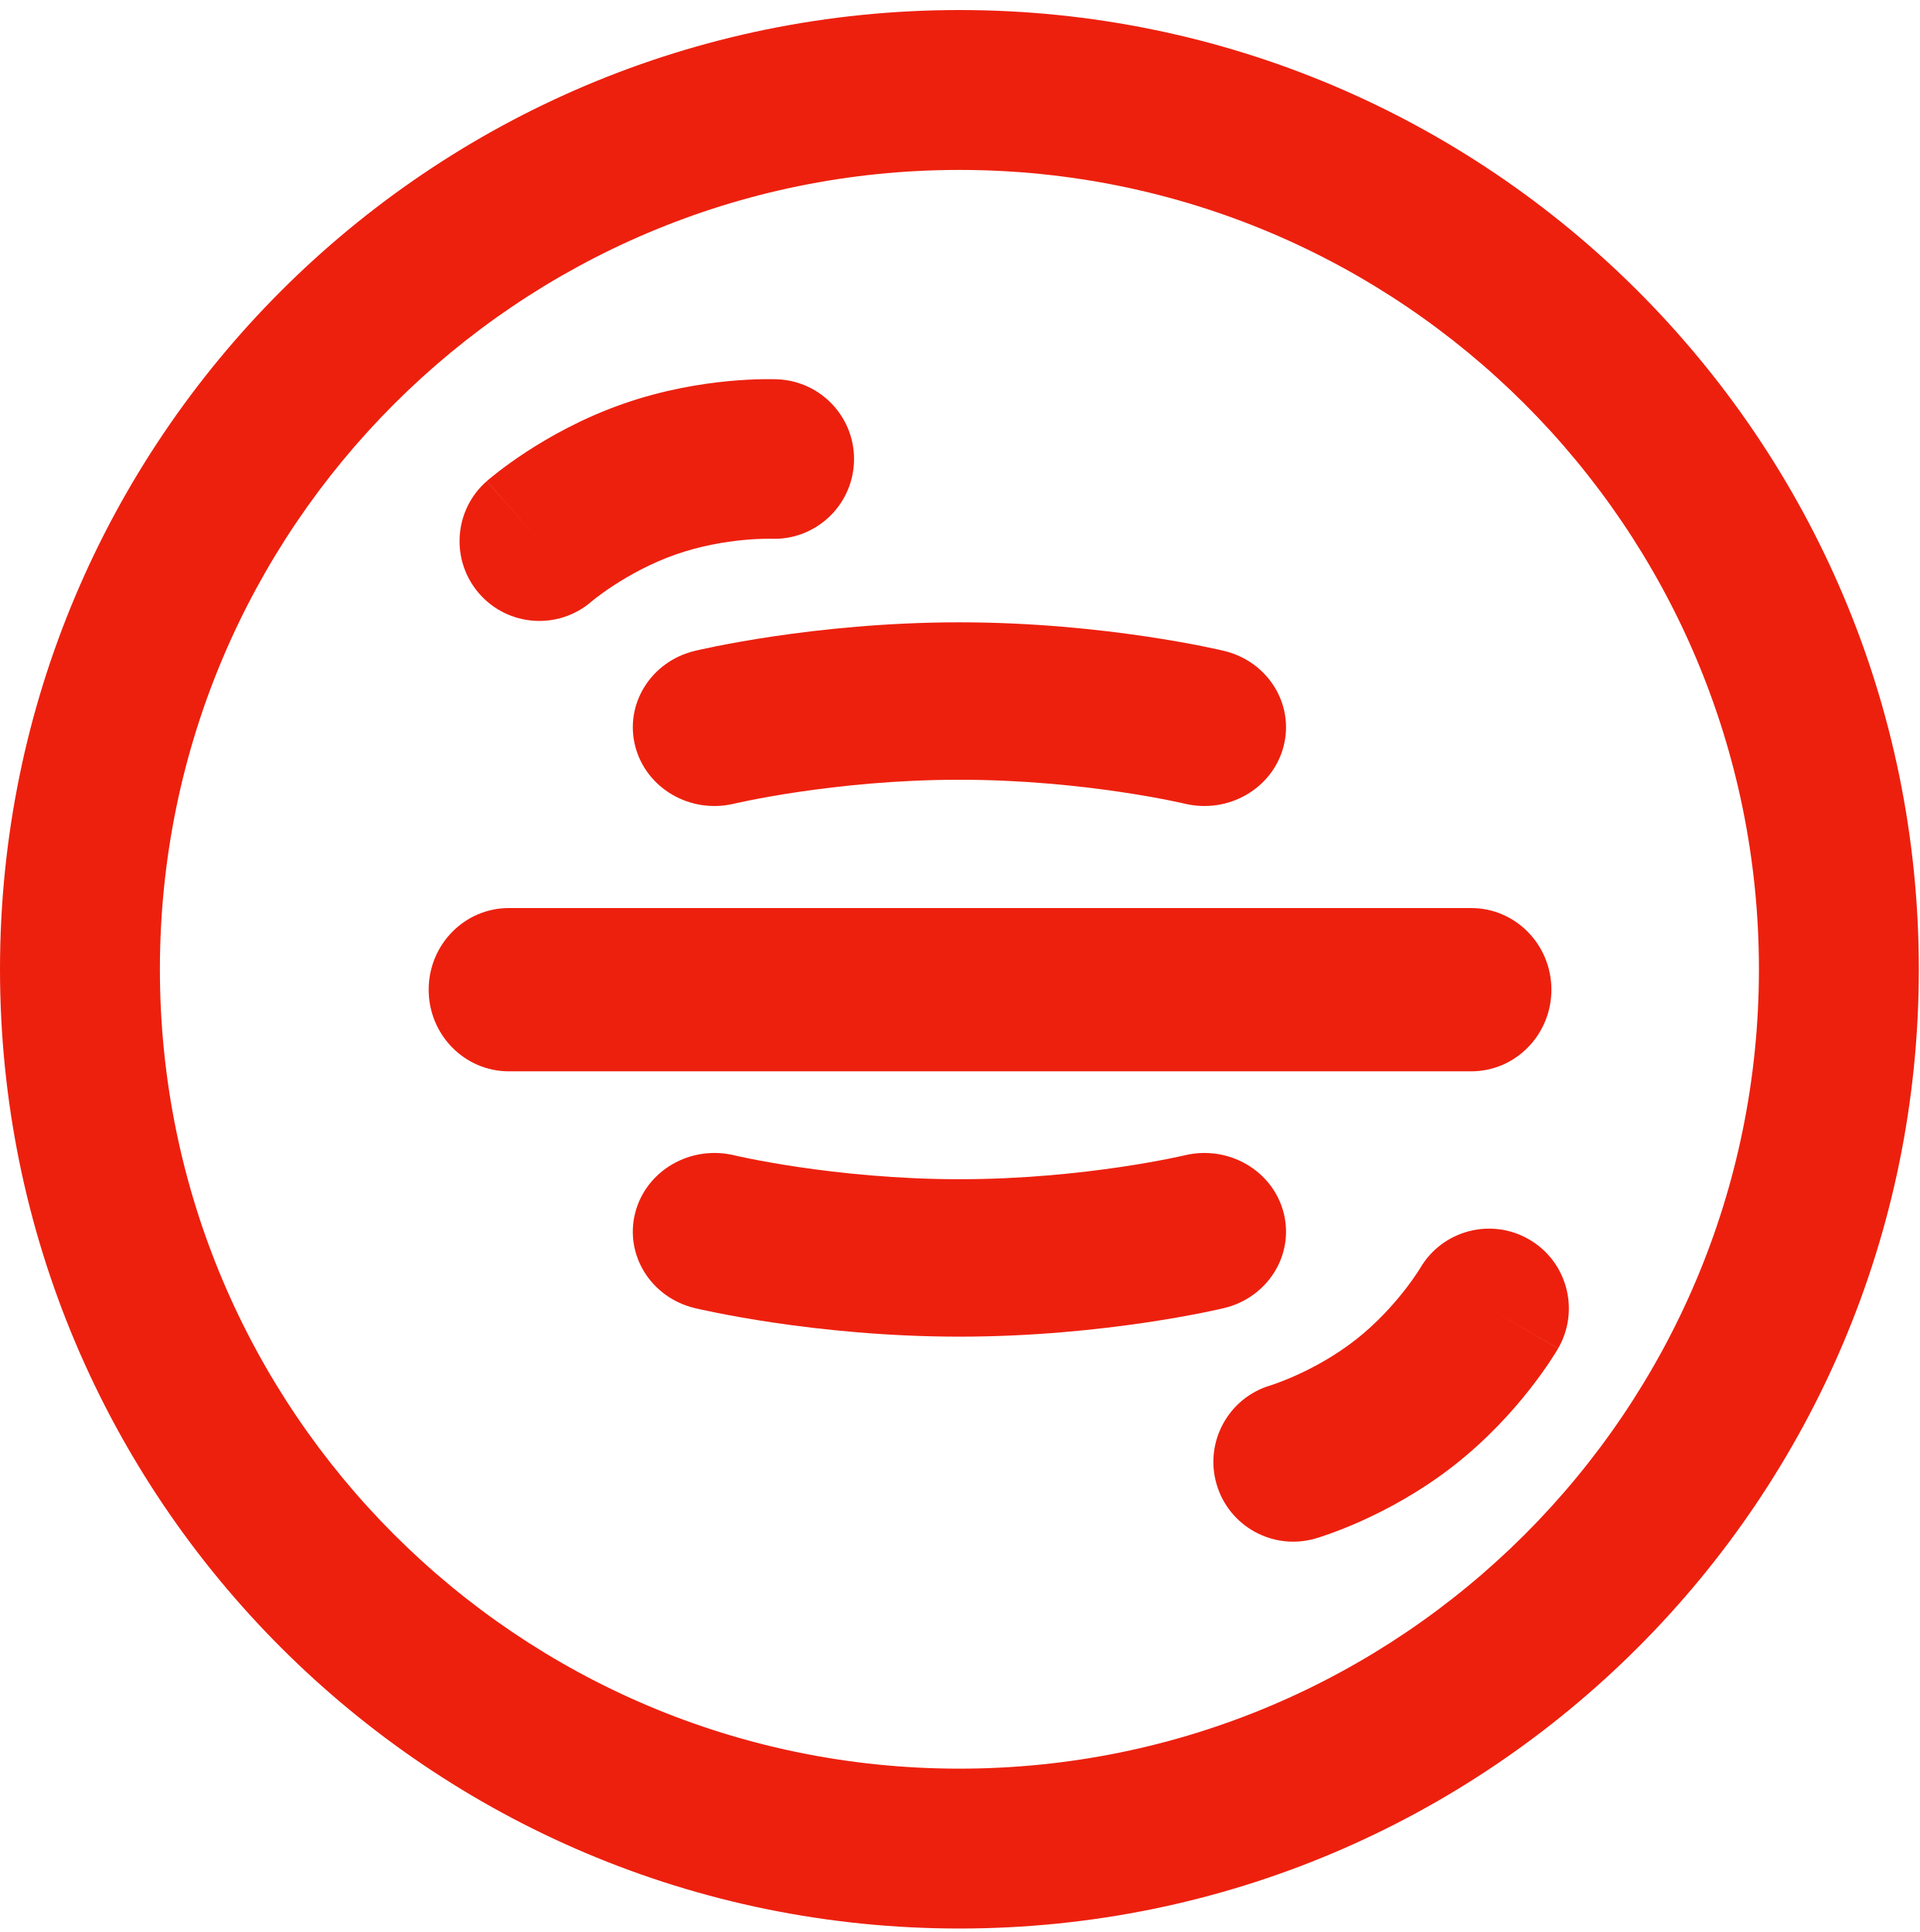
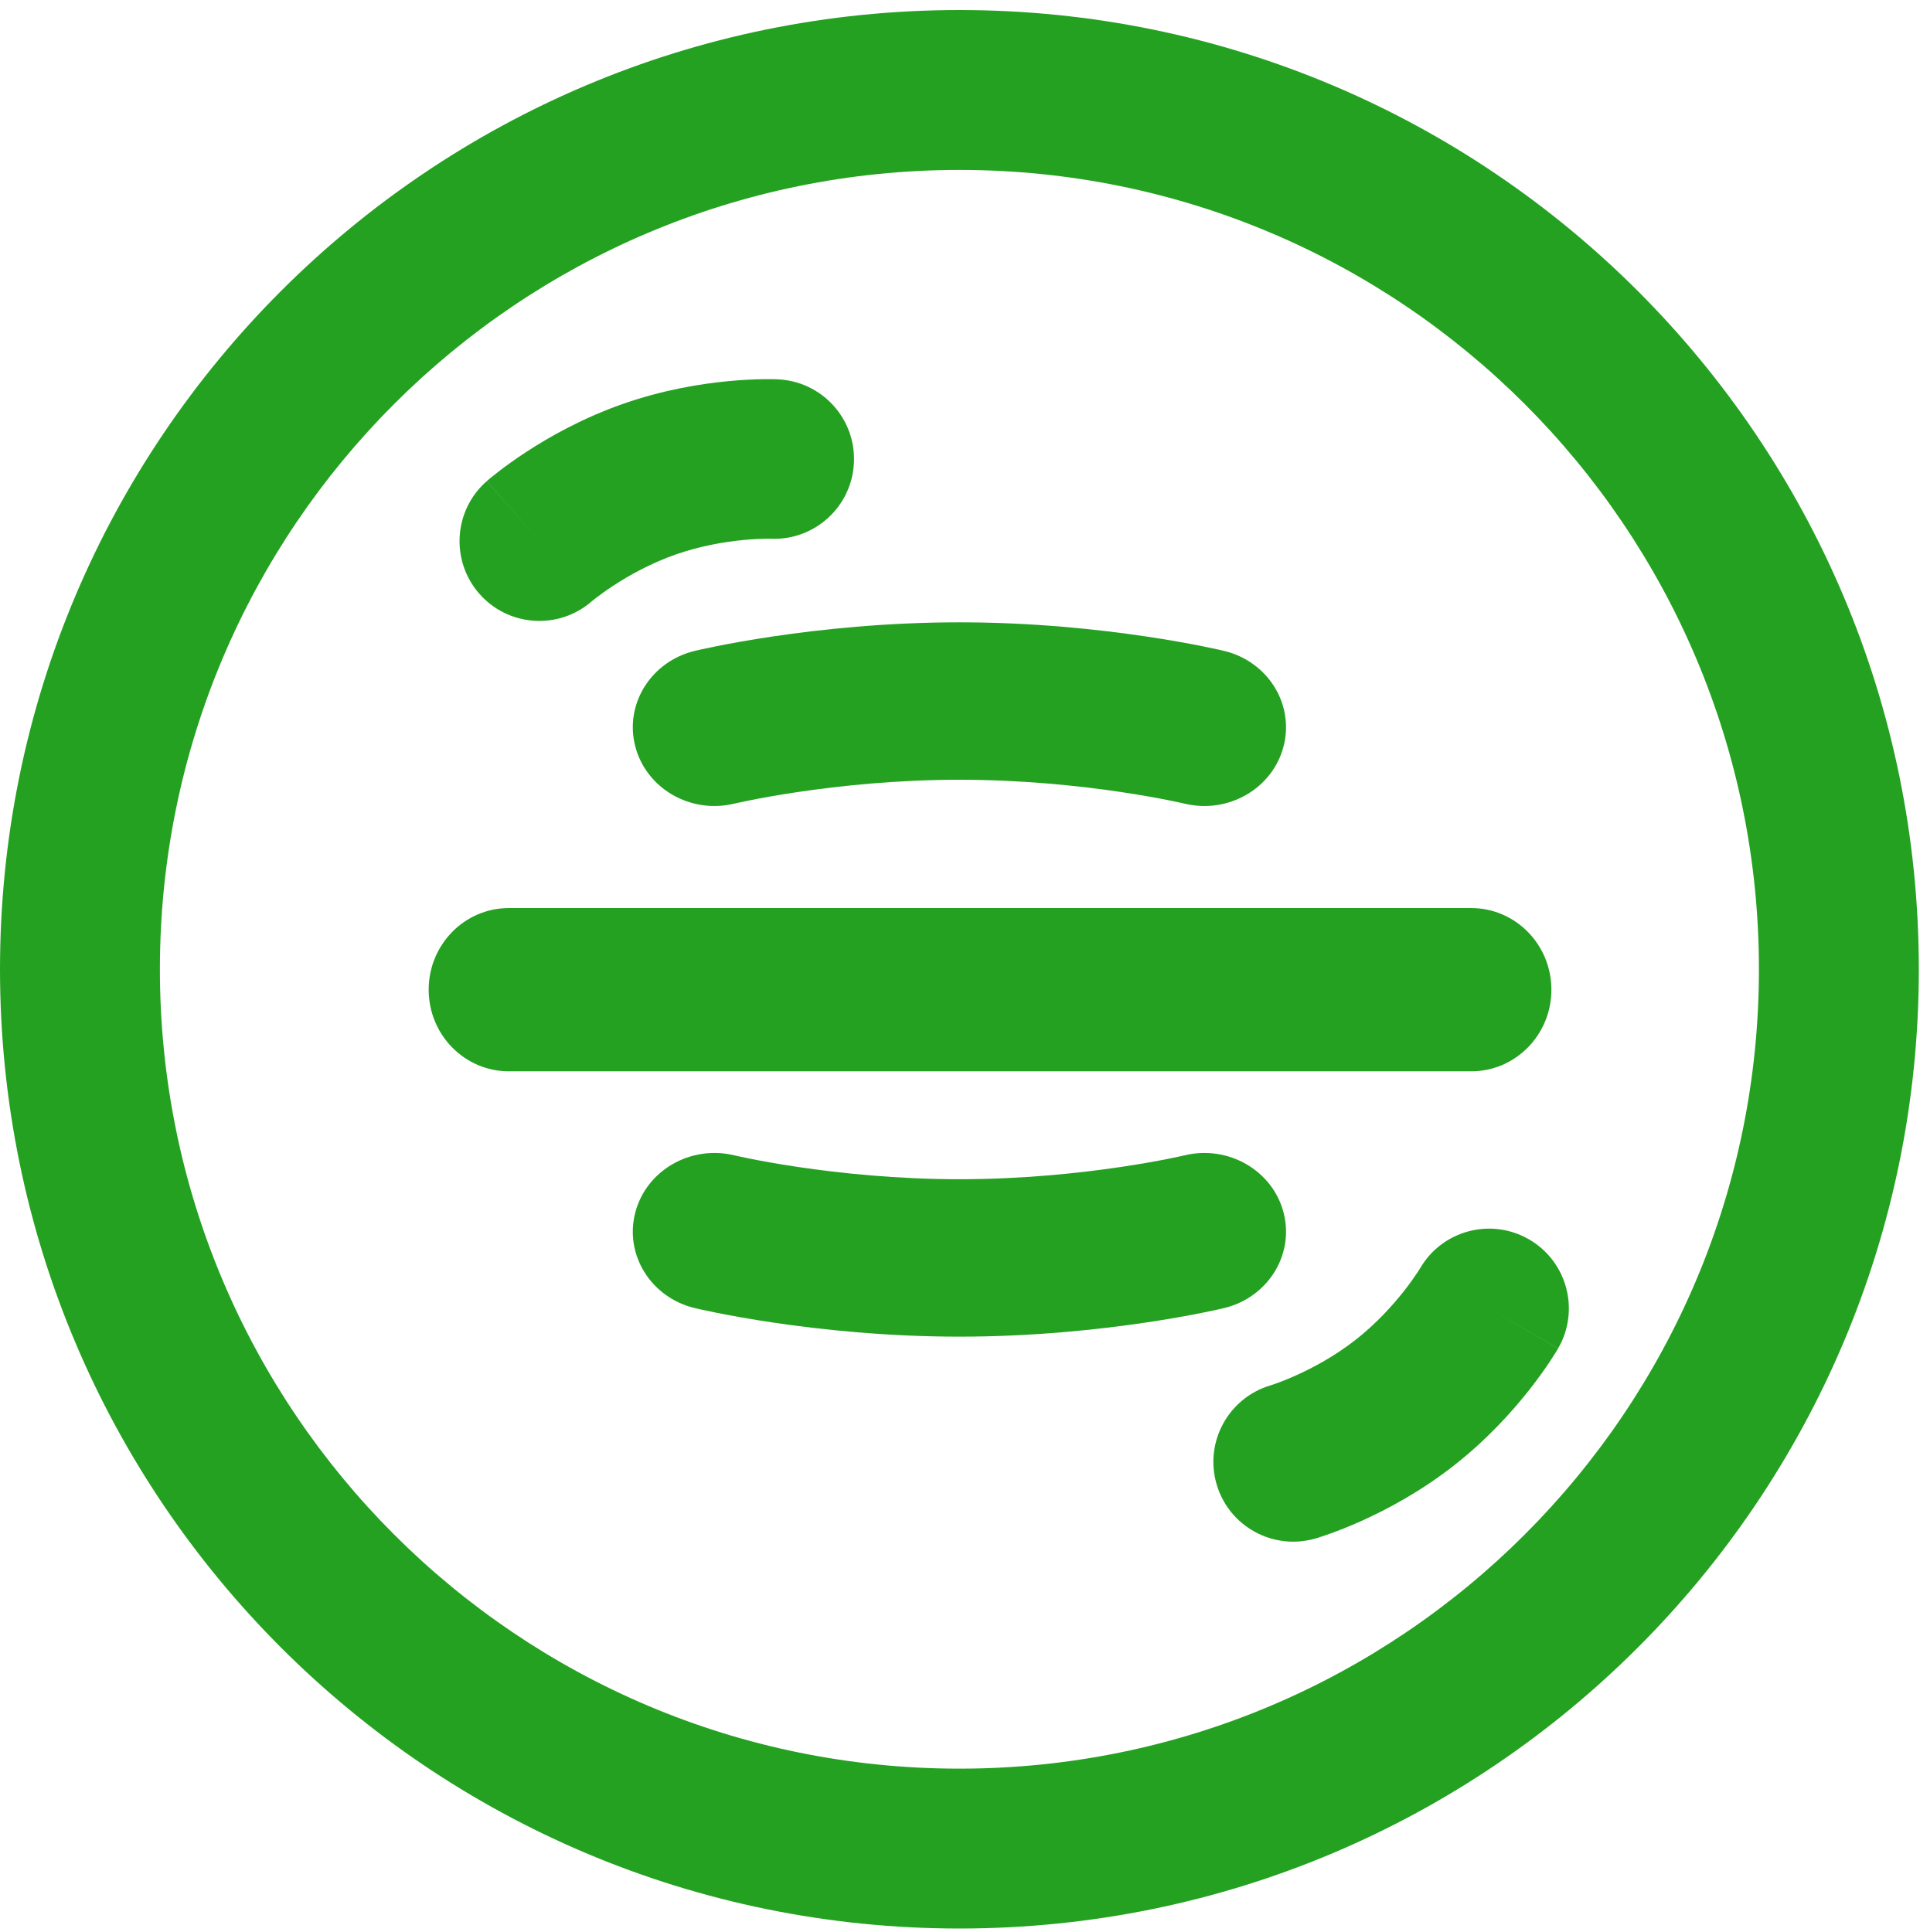
<svg xmlns="http://www.w3.org/2000/svg" width="150" height="151" viewBox="0 0 150 151" fill="none">
-   <path fill-rule="evenodd" clip-rule="evenodd" d="M74.971 138.233C109.476 138.233 137.447 110.261 137.447 75.757C137.447 41.252 109.476 13.281 74.971 13.281C40.467 13.281 12.495 41.252 12.495 75.757C12.495 110.261 40.467 138.233 74.971 138.233ZM74.971 150.728C116.377 150.728 149.942 117.162 149.942 75.757C149.942 34.351 116.377 0.785 74.971 0.785C33.566 0.785 0 34.351 0 75.757C0 117.162 33.566 150.728 74.971 150.728Z" fill="#ED200E" />
-   <path fill-rule="evenodd" clip-rule="evenodd" d="M33.498 77.352C33.498 73.828 36.303 70.971 39.764 70.971H114.963C118.424 70.971 121.23 73.828 121.23 77.352C121.23 80.876 118.424 83.732 114.963 83.732H39.764C36.303 83.732 33.498 80.876 33.498 77.352Z" fill="#ED200E" />
-   <path fill-rule="evenodd" clip-rule="evenodd" d="M92.566 62.811C95.984 63.634 99.447 61.63 100.301 58.334C101.156 55.038 99.078 51.698 95.659 50.874L94.112 56.842C95.659 50.874 95.659 50.874 95.659 50.874L95.638 50.869L95.606 50.861L95.502 50.837C95.418 50.817 95.3 50.791 95.153 50.758C94.857 50.692 94.438 50.603 93.909 50.497C92.851 50.286 91.347 50.01 89.499 49.736C85.816 49.19 80.695 48.639 74.971 48.639C69.247 48.639 64.126 49.19 60.443 49.736C58.595 50.01 57.091 50.286 56.033 50.497C55.504 50.603 55.085 50.692 54.79 50.758C54.642 50.791 54.525 50.817 54.44 50.837L54.337 50.861L54.304 50.869L54.287 50.873C54.287 50.873 54.283 50.874 55.831 56.842L54.287 50.873C50.869 51.697 48.786 55.038 49.641 58.334C50.495 61.63 53.958 63.634 57.376 62.811L57.418 62.801C57.462 62.791 57.538 62.773 57.644 62.75C57.855 62.703 58.184 62.633 58.618 62.546C59.488 62.373 60.776 62.136 62.383 61.897C65.612 61.418 70.062 60.943 74.971 60.943C79.88 60.943 84.33 61.418 87.559 61.897C89.166 62.136 90.454 62.373 91.324 62.546C91.758 62.633 92.087 62.703 92.298 62.75C92.404 62.773 92.48 62.791 92.525 62.801L92.566 62.811Z" fill="#ED200E" />
-   <path fill-rule="evenodd" clip-rule="evenodd" d="M60.22 42.107L60.227 42.107L60.235 42.108L60.247 42.108C60.252 42.108 60.247 42.108 60.247 42.108C60.238 42.108 60.229 42.108 60.22 42.107ZM60.501 35.877C60.784 29.648 60.781 29.648 60.781 29.648L60.773 29.647L60.759 29.647L60.728 29.645L60.644 29.642C60.579 29.64 60.496 29.638 60.395 29.637C60.195 29.633 59.926 29.632 59.597 29.637C58.94 29.647 58.035 29.684 56.952 29.786C54.807 29.988 51.847 30.459 48.693 31.562C45.538 32.665 42.93 34.141 41.127 35.319C40.215 35.914 39.485 36.45 38.965 36.851C38.704 37.052 38.494 37.221 38.34 37.348C38.263 37.412 38.199 37.465 38.149 37.507L38.086 37.562L38.062 37.583L38.052 37.591L38.047 37.595C38.047 37.595 38.043 37.599 41.966 42.089L38.043 37.599C35.45 39.865 35.184 43.804 37.45 46.398C39.71 48.983 43.632 49.255 46.226 47.011L46.274 46.971C46.331 46.924 46.435 46.84 46.583 46.725C46.88 46.497 47.344 46.155 47.947 45.761C49.171 44.962 50.865 44.015 52.809 43.335C54.753 42.655 56.668 42.34 58.124 42.203C58.84 42.135 59.417 42.113 59.791 42.108C59.978 42.105 60.112 42.106 60.186 42.107L60.247 42.108C63.673 42.247 66.574 39.591 66.73 36.161C66.887 32.72 64.222 29.804 60.781 29.648L60.501 35.877Z" fill="#ED200E" />
-   <path fill-rule="evenodd" clip-rule="evenodd" d="M99.311 108.268L99.304 108.27L99.296 108.273L99.285 108.276C99.28 108.277 99.285 108.276 99.285 108.276C99.293 108.273 99.302 108.271 99.311 108.268ZM101.053 114.256C102.794 120.244 102.796 120.244 102.796 120.244L102.805 120.241L102.817 120.237L102.848 120.228L102.928 120.204C102.99 120.185 103.07 120.16 103.165 120.13C103.356 120.068 103.611 119.983 103.921 119.872C104.539 119.651 105.384 119.324 106.377 118.878C108.341 117.995 110.992 116.595 113.622 114.534C116.253 112.473 118.246 110.235 119.573 108.538C120.244 107.681 120.763 106.939 121.126 106.391C121.308 106.117 121.452 105.89 121.557 105.719C121.609 105.634 121.652 105.563 121.686 105.507L121.729 105.435L121.744 105.407L121.751 105.396L121.754 105.391C121.754 105.391 121.757 105.386 116.596 102.401L121.757 105.386C123.481 102.405 122.462 98.59 119.481 96.866C116.509 95.147 112.708 96.154 110.977 99.114L110.944 99.168C110.905 99.231 110.833 99.345 110.73 99.5C110.523 99.812 110.194 100.286 109.75 100.853C108.849 102.004 107.551 103.447 105.93 104.717C104.309 105.987 102.598 106.902 101.264 107.502C100.607 107.797 100.069 108.004 99.716 108.13C99.541 108.193 99.413 108.235 99.343 108.258L99.285 108.276C95.997 109.249 94.107 112.699 95.065 115.996C96.026 119.304 99.489 121.205 102.796 120.244L101.053 114.256Z" fill="#ED200E" />
-   <path fill-rule="evenodd" clip-rule="evenodd" d="M57.376 90.297C53.958 89.475 50.496 91.479 49.641 94.774C48.786 98.07 50.865 101.411 54.283 102.235L55.831 96.266C54.283 102.235 54.283 102.235 54.283 102.235L54.304 102.24L54.337 102.247L54.44 102.271C54.525 102.291 54.642 102.318 54.79 102.351C55.086 102.416 55.504 102.506 56.033 102.611C57.091 102.822 58.595 103.098 60.443 103.372C64.126 103.918 69.247 104.469 74.971 104.469C80.696 104.469 85.816 103.918 89.499 103.372C91.348 103.098 92.852 102.822 93.909 102.611C94.438 102.506 94.857 102.416 95.153 102.351C95.301 102.318 95.418 102.291 95.503 102.271L95.606 102.247L95.639 102.24L95.655 102.236C95.655 102.236 95.659 102.235 94.112 96.266L95.655 102.236C99.074 101.412 101.156 98.07 100.302 94.774C99.447 91.478 95.984 89.475 92.566 90.297L92.525 90.307C92.48 90.317 92.404 90.335 92.298 90.358C92.087 90.405 91.758 90.476 91.324 90.562C90.454 90.736 89.167 90.973 87.559 91.211C84.33 91.69 79.88 92.165 74.971 92.165C70.062 92.165 65.612 91.69 62.384 91.211C60.776 90.973 59.489 90.736 58.619 90.562C58.184 90.476 57.855 90.405 57.644 90.358C57.539 90.335 57.463 90.317 57.418 90.307L57.376 90.297Z" fill="#ED200E" />
+   <path fill-rule="evenodd" clip-rule="evenodd" d="M74.971 138.233C109.476 138.233 137.447 110.261 137.447 75.757C137.447 41.252 109.476 13.281 74.971 13.281C40.467 13.281 12.495 41.252 12.495 75.757C12.495 110.261 40.467 138.233 74.971 138.233ZM74.971 150.728C116.377 150.728 149.942 117.162 149.942 75.757C149.942 34.351 116.377 0.785 74.971 0.785C33.566 0.785 0 34.351 0 75.757C0 117.162 33.566 150.728 74.971 150.728Z" fill="#25A122" />
+   <path fill-rule="evenodd" clip-rule="evenodd" d="M33.498 77.352C33.498 73.828 36.303 70.971 39.764 70.971H114.963C118.424 70.971 121.23 73.828 121.23 77.352C121.23 80.876 118.424 83.732 114.963 83.732H39.764C36.303 83.732 33.498 80.876 33.498 77.352Z" fill="#25A122" />
+   <path fill-rule="evenodd" clip-rule="evenodd" d="M92.566 62.811C95.984 63.634 99.447 61.63 100.301 58.334C101.156 55.038 99.078 51.698 95.659 50.874L94.112 56.842C95.659 50.874 95.659 50.874 95.659 50.874L95.638 50.869L95.606 50.861L95.502 50.837C95.418 50.817 95.3 50.791 95.153 50.758C94.857 50.692 94.438 50.603 93.909 50.497C92.851 50.286 91.347 50.01 89.499 49.736C85.816 49.19 80.695 48.639 74.971 48.639C69.247 48.639 64.126 49.19 60.443 49.736C58.595 50.01 57.091 50.286 56.033 50.497C55.504 50.603 55.085 50.692 54.79 50.758C54.642 50.791 54.525 50.817 54.44 50.837L54.337 50.861L54.304 50.869L54.287 50.873C54.287 50.873 54.283 50.874 55.831 56.842L54.287 50.873C50.869 51.697 48.786 55.038 49.641 58.334C50.495 61.63 53.958 63.634 57.376 62.811L57.418 62.801C57.462 62.791 57.538 62.773 57.644 62.75C57.855 62.703 58.184 62.633 58.618 62.546C59.488 62.373 60.776 62.136 62.383 61.897C65.612 61.418 70.062 60.943 74.971 60.943C79.88 60.943 84.33 61.418 87.559 61.897C89.166 62.136 90.454 62.373 91.324 62.546C91.758 62.633 92.087 62.703 92.298 62.75C92.404 62.773 92.48 62.791 92.525 62.801L92.566 62.811Z" fill="#25A122" />
+   <path fill-rule="evenodd" clip-rule="evenodd" d="M60.22 42.107L60.227 42.107L60.235 42.108L60.247 42.108C60.252 42.108 60.247 42.108 60.247 42.108C60.238 42.108 60.229 42.108 60.22 42.107ZM60.501 35.877C60.784 29.648 60.781 29.648 60.781 29.648L60.773 29.647L60.759 29.647L60.728 29.645L60.644 29.642C60.579 29.64 60.496 29.638 60.395 29.637C60.195 29.633 59.926 29.632 59.597 29.637C58.94 29.647 58.035 29.684 56.952 29.786C54.807 29.988 51.847 30.459 48.693 31.562C45.538 32.665 42.93 34.141 41.127 35.319C40.215 35.914 39.485 36.45 38.965 36.851C38.704 37.052 38.494 37.221 38.34 37.348C38.263 37.412 38.199 37.465 38.149 37.507L38.086 37.562L38.062 37.583L38.052 37.591L38.047 37.595C38.047 37.595 38.043 37.599 41.966 42.089L38.043 37.599C35.45 39.865 35.184 43.804 37.45 46.398C39.71 48.983 43.632 49.255 46.226 47.011L46.274 46.971C46.331 46.924 46.435 46.84 46.583 46.725C46.88 46.497 47.344 46.155 47.947 45.761C49.171 44.962 50.865 44.015 52.809 43.335C54.753 42.655 56.668 42.34 58.124 42.203C58.84 42.135 59.417 42.113 59.791 42.108C59.978 42.105 60.112 42.106 60.186 42.107L60.247 42.108C63.673 42.247 66.574 39.591 66.73 36.161C66.887 32.72 64.222 29.804 60.781 29.648L60.501 35.877Z" fill="#25A122" />
+   <path fill-rule="evenodd" clip-rule="evenodd" d="M99.311 108.268L99.304 108.27L99.296 108.273L99.285 108.276C99.28 108.277 99.285 108.276 99.285 108.276C99.293 108.273 99.302 108.271 99.311 108.268ZM101.053 114.256C102.794 120.244 102.796 120.244 102.796 120.244L102.805 120.241L102.817 120.237L102.848 120.228L102.928 120.204C102.99 120.185 103.07 120.16 103.165 120.13C103.356 120.068 103.611 119.983 103.921 119.872C104.539 119.651 105.384 119.324 106.377 118.878C108.341 117.995 110.992 116.595 113.622 114.534C116.253 112.473 118.246 110.235 119.573 108.538C120.244 107.681 120.763 106.939 121.126 106.391C121.308 106.117 121.452 105.89 121.557 105.719C121.609 105.634 121.652 105.563 121.686 105.507L121.729 105.435L121.744 105.407L121.751 105.396L121.754 105.391C121.754 105.391 121.757 105.386 116.596 102.401L121.757 105.386C123.481 102.405 122.462 98.59 119.481 96.866C116.509 95.147 112.708 96.154 110.977 99.114L110.944 99.168C110.905 99.231 110.833 99.345 110.73 99.5C110.523 99.812 110.194 100.286 109.75 100.853C108.849 102.004 107.551 103.447 105.93 104.717C104.309 105.987 102.598 106.902 101.264 107.502C100.607 107.797 100.069 108.004 99.716 108.13C99.541 108.193 99.413 108.235 99.343 108.258L99.285 108.276C95.997 109.249 94.107 112.699 95.065 115.996C96.026 119.304 99.489 121.205 102.796 120.244L101.053 114.256Z" fill="#25A122" />
+   <path fill-rule="evenodd" clip-rule="evenodd" d="M57.376 90.297C53.958 89.475 50.496 91.479 49.641 94.774C48.786 98.07 50.865 101.411 54.283 102.235L55.831 96.266C54.283 102.235 54.283 102.235 54.283 102.235L54.304 102.24L54.337 102.247L54.44 102.271C54.525 102.291 54.642 102.318 54.79 102.351C55.086 102.416 55.504 102.506 56.033 102.611C57.091 102.822 58.595 103.098 60.443 103.372C64.126 103.918 69.247 104.469 74.971 104.469C80.696 104.469 85.816 103.918 89.499 103.372C91.348 103.098 92.852 102.822 93.909 102.611C94.438 102.506 94.857 102.416 95.153 102.351C95.301 102.318 95.418 102.291 95.503 102.271L95.606 102.247L95.639 102.24L95.655 102.236C95.655 102.236 95.659 102.235 94.112 96.266L95.655 102.236C99.074 101.412 101.156 98.07 100.302 94.774C99.447 91.478 95.984 89.475 92.566 90.297L92.525 90.307C92.48 90.317 92.404 90.335 92.298 90.358C92.087 90.405 91.758 90.476 91.324 90.562C90.454 90.736 89.167 90.973 87.559 91.211C84.33 91.69 79.88 92.165 74.971 92.165C70.062 92.165 65.612 91.69 62.384 91.211C60.776 90.973 59.489 90.736 58.619 90.562C58.184 90.476 57.855 90.405 57.644 90.358C57.539 90.335 57.463 90.317 57.418 90.307L57.376 90.297Z" fill="#25A122" />
</svg>
